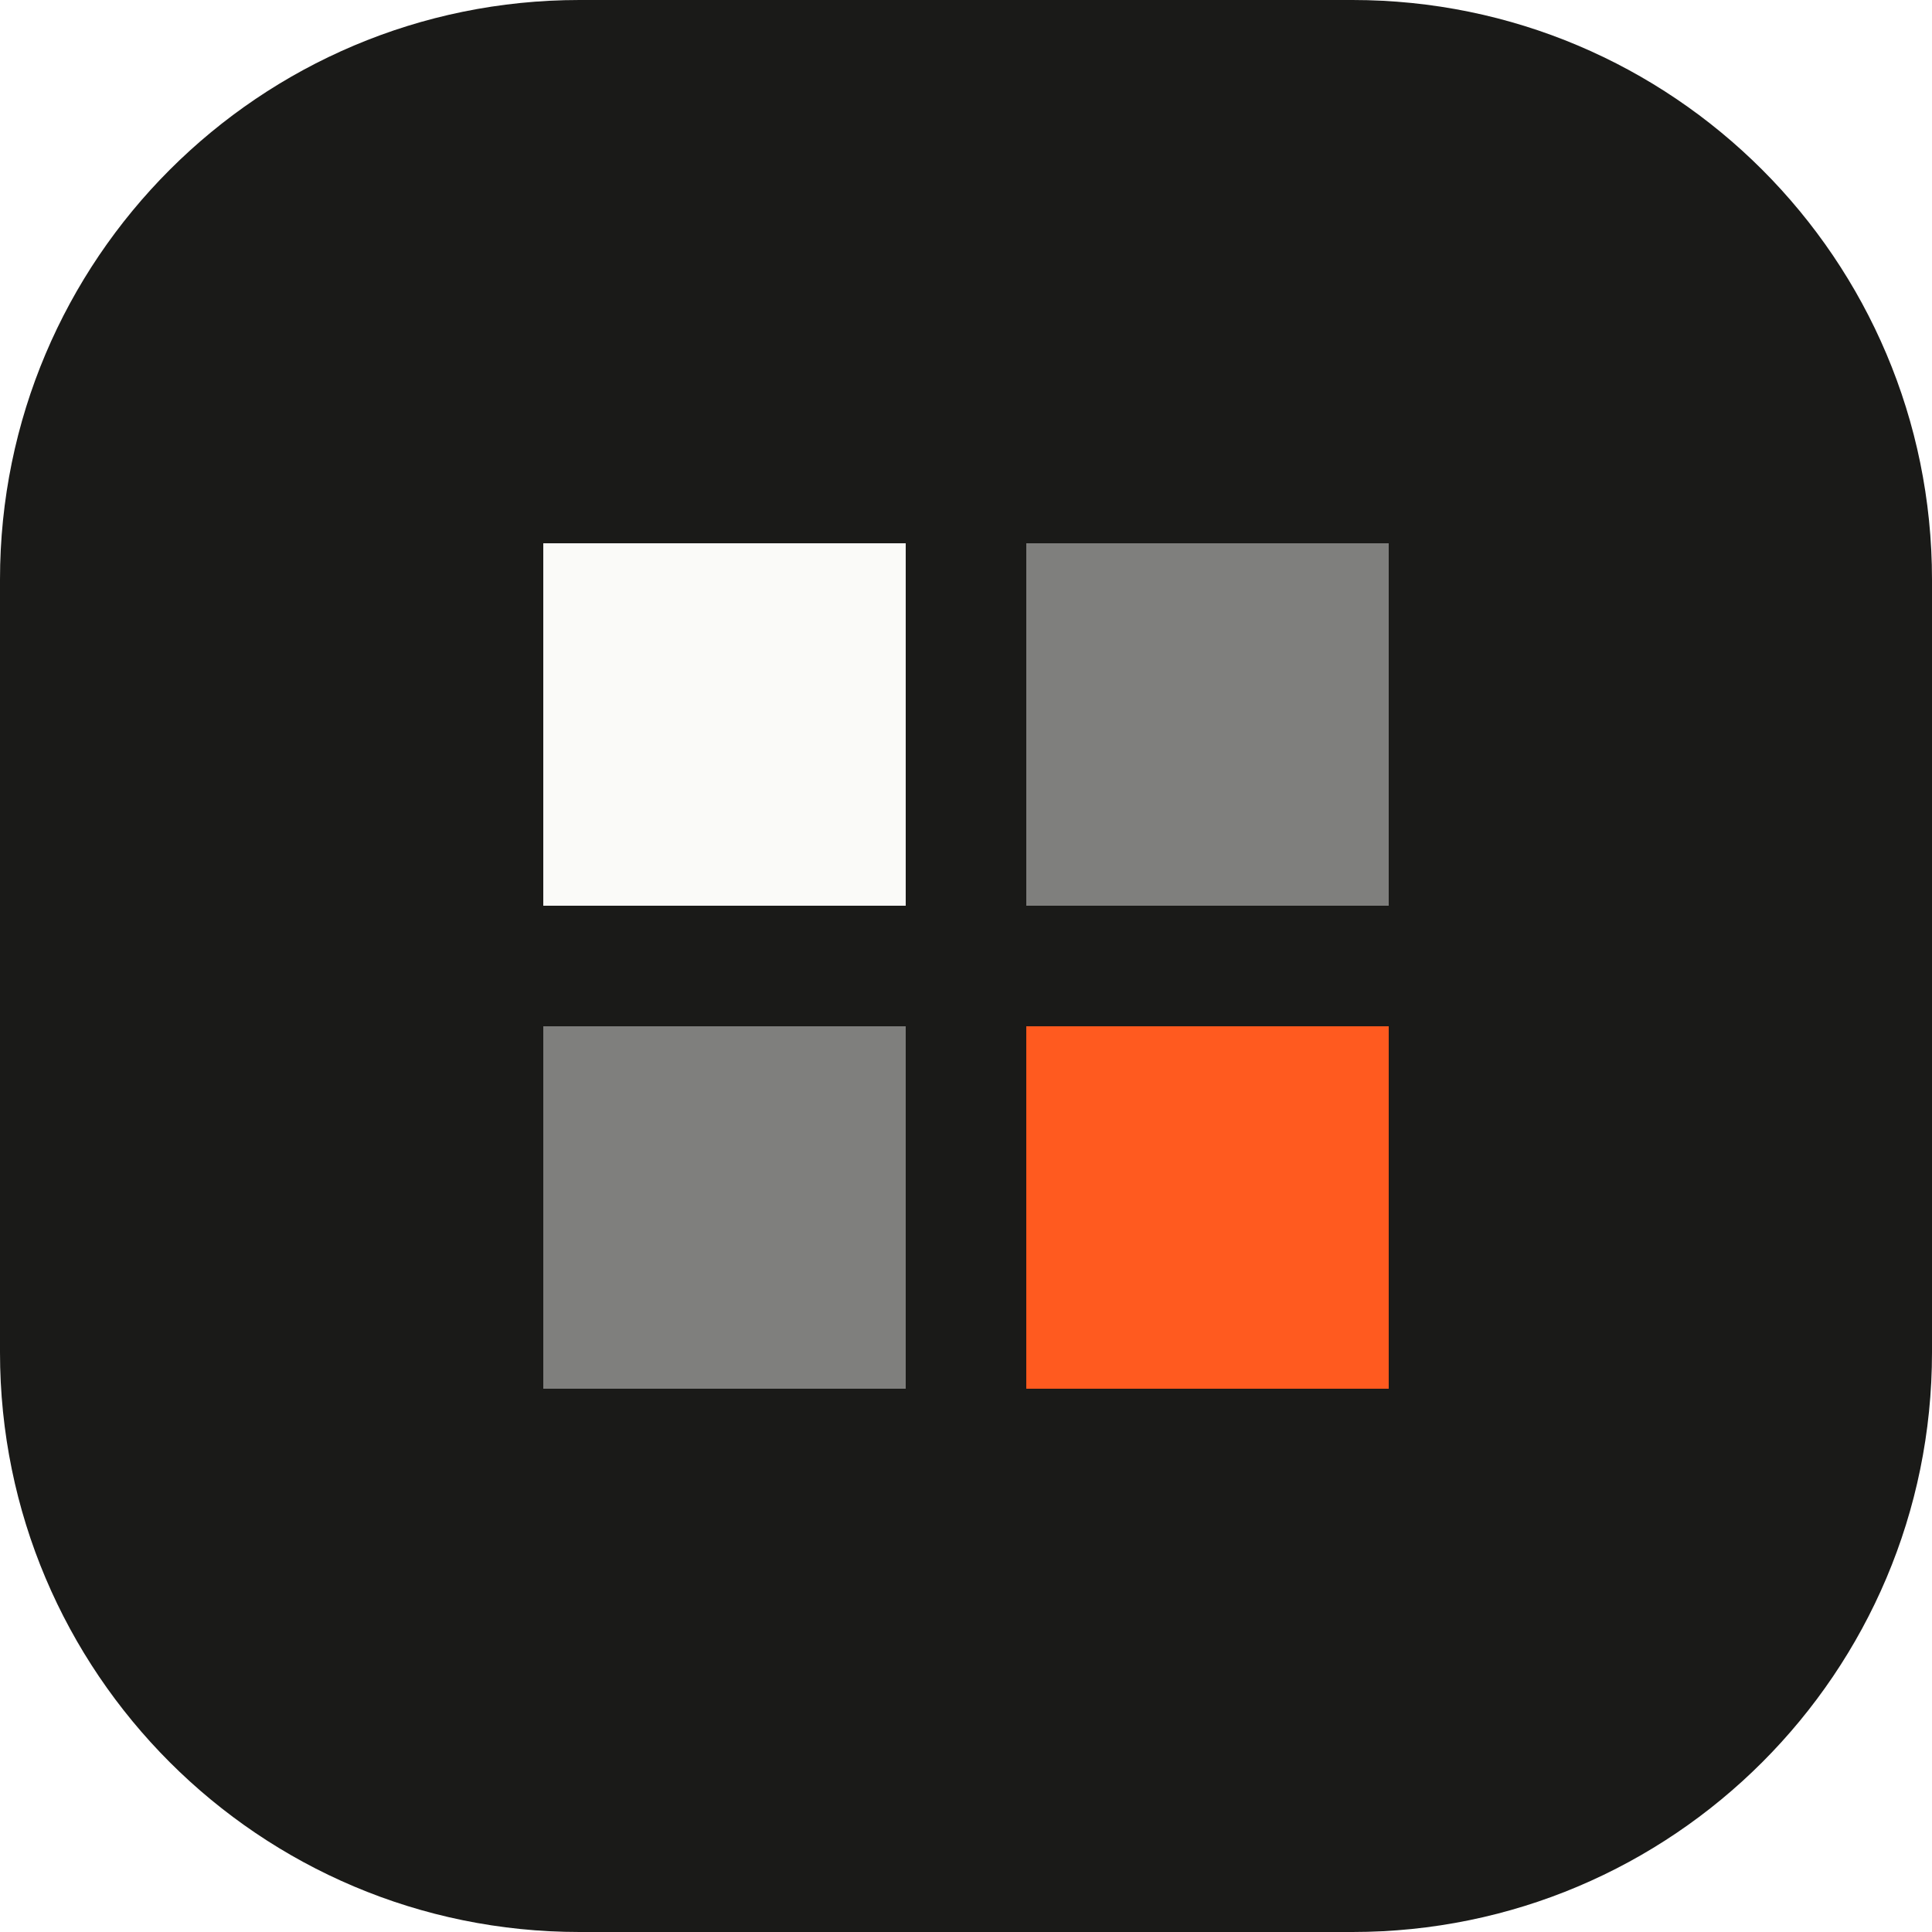
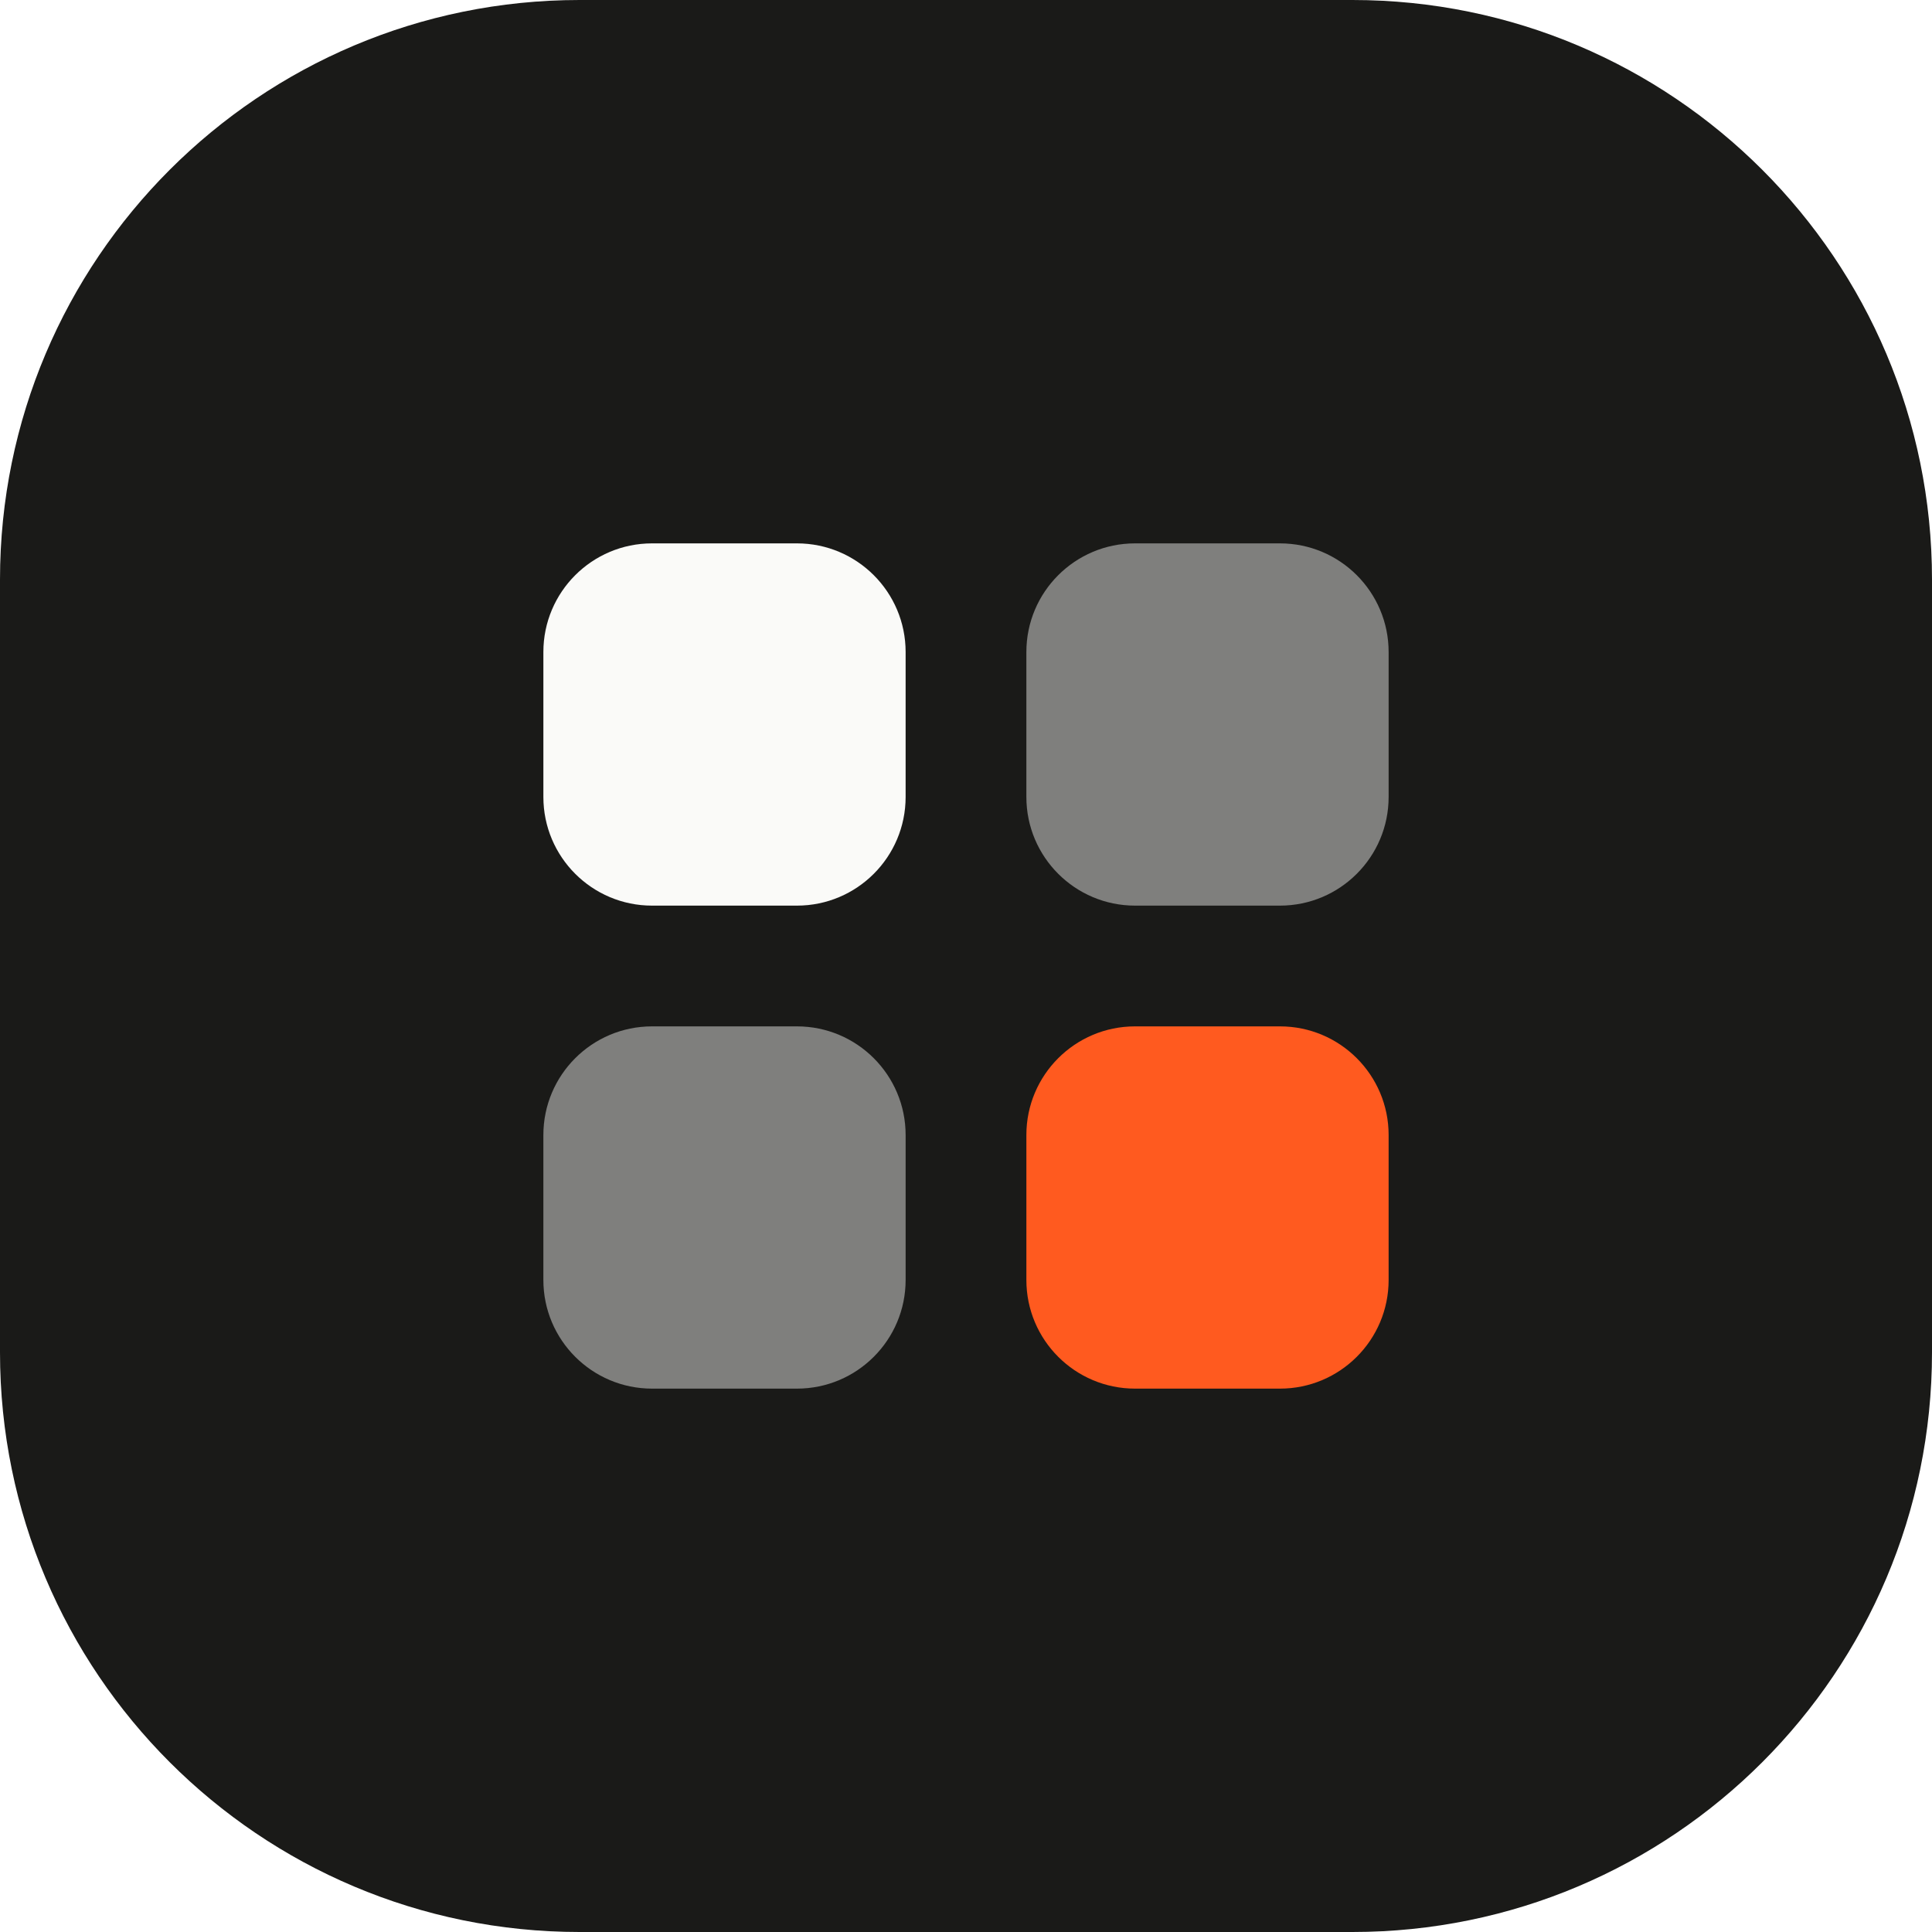
<svg xmlns="http://www.w3.org/2000/svg" width="72" height="72" viewBox="0 0 72 72" role="img" aria-label="TinyFloor">
  <rect width="72" height="72" rx="21.6" fill="#1a1a18" />
-   <g transform="translate(18 18) scale(2.25)" shape-rendering="crispEdges">
-     <rect x="1" y="1" width="6" height="6" fill="#fafaf8" />
-     <rect x="9" y="1" width="6" height="6" fill="#fafaf8" opacity="0.45" />
-     <rect x="1" y="9" width="6" height="6" fill="#fafaf8" opacity="0.45" />
-     <rect x="9" y="9" width="6" height="6" fill="#ff5a1f" />
+   <g transform="translate(18 18) scale(2.25)">
+     <rect x="1" y="1" width="6" height="6" rx="1.8" fill="#fafaf8" />
+     <rect x="9" y="1" width="6" height="6" rx="1.8" fill="#fafaf8" opacity="0.45" />
+     <rect x="1" y="9" width="6" height="6" rx="1.8" fill="#fafaf8" opacity="0.45" />
+     <rect x="9" y="9" width="6" height="6" rx="1.8" fill="#ff5a1f" />
  </g>
</svg>
